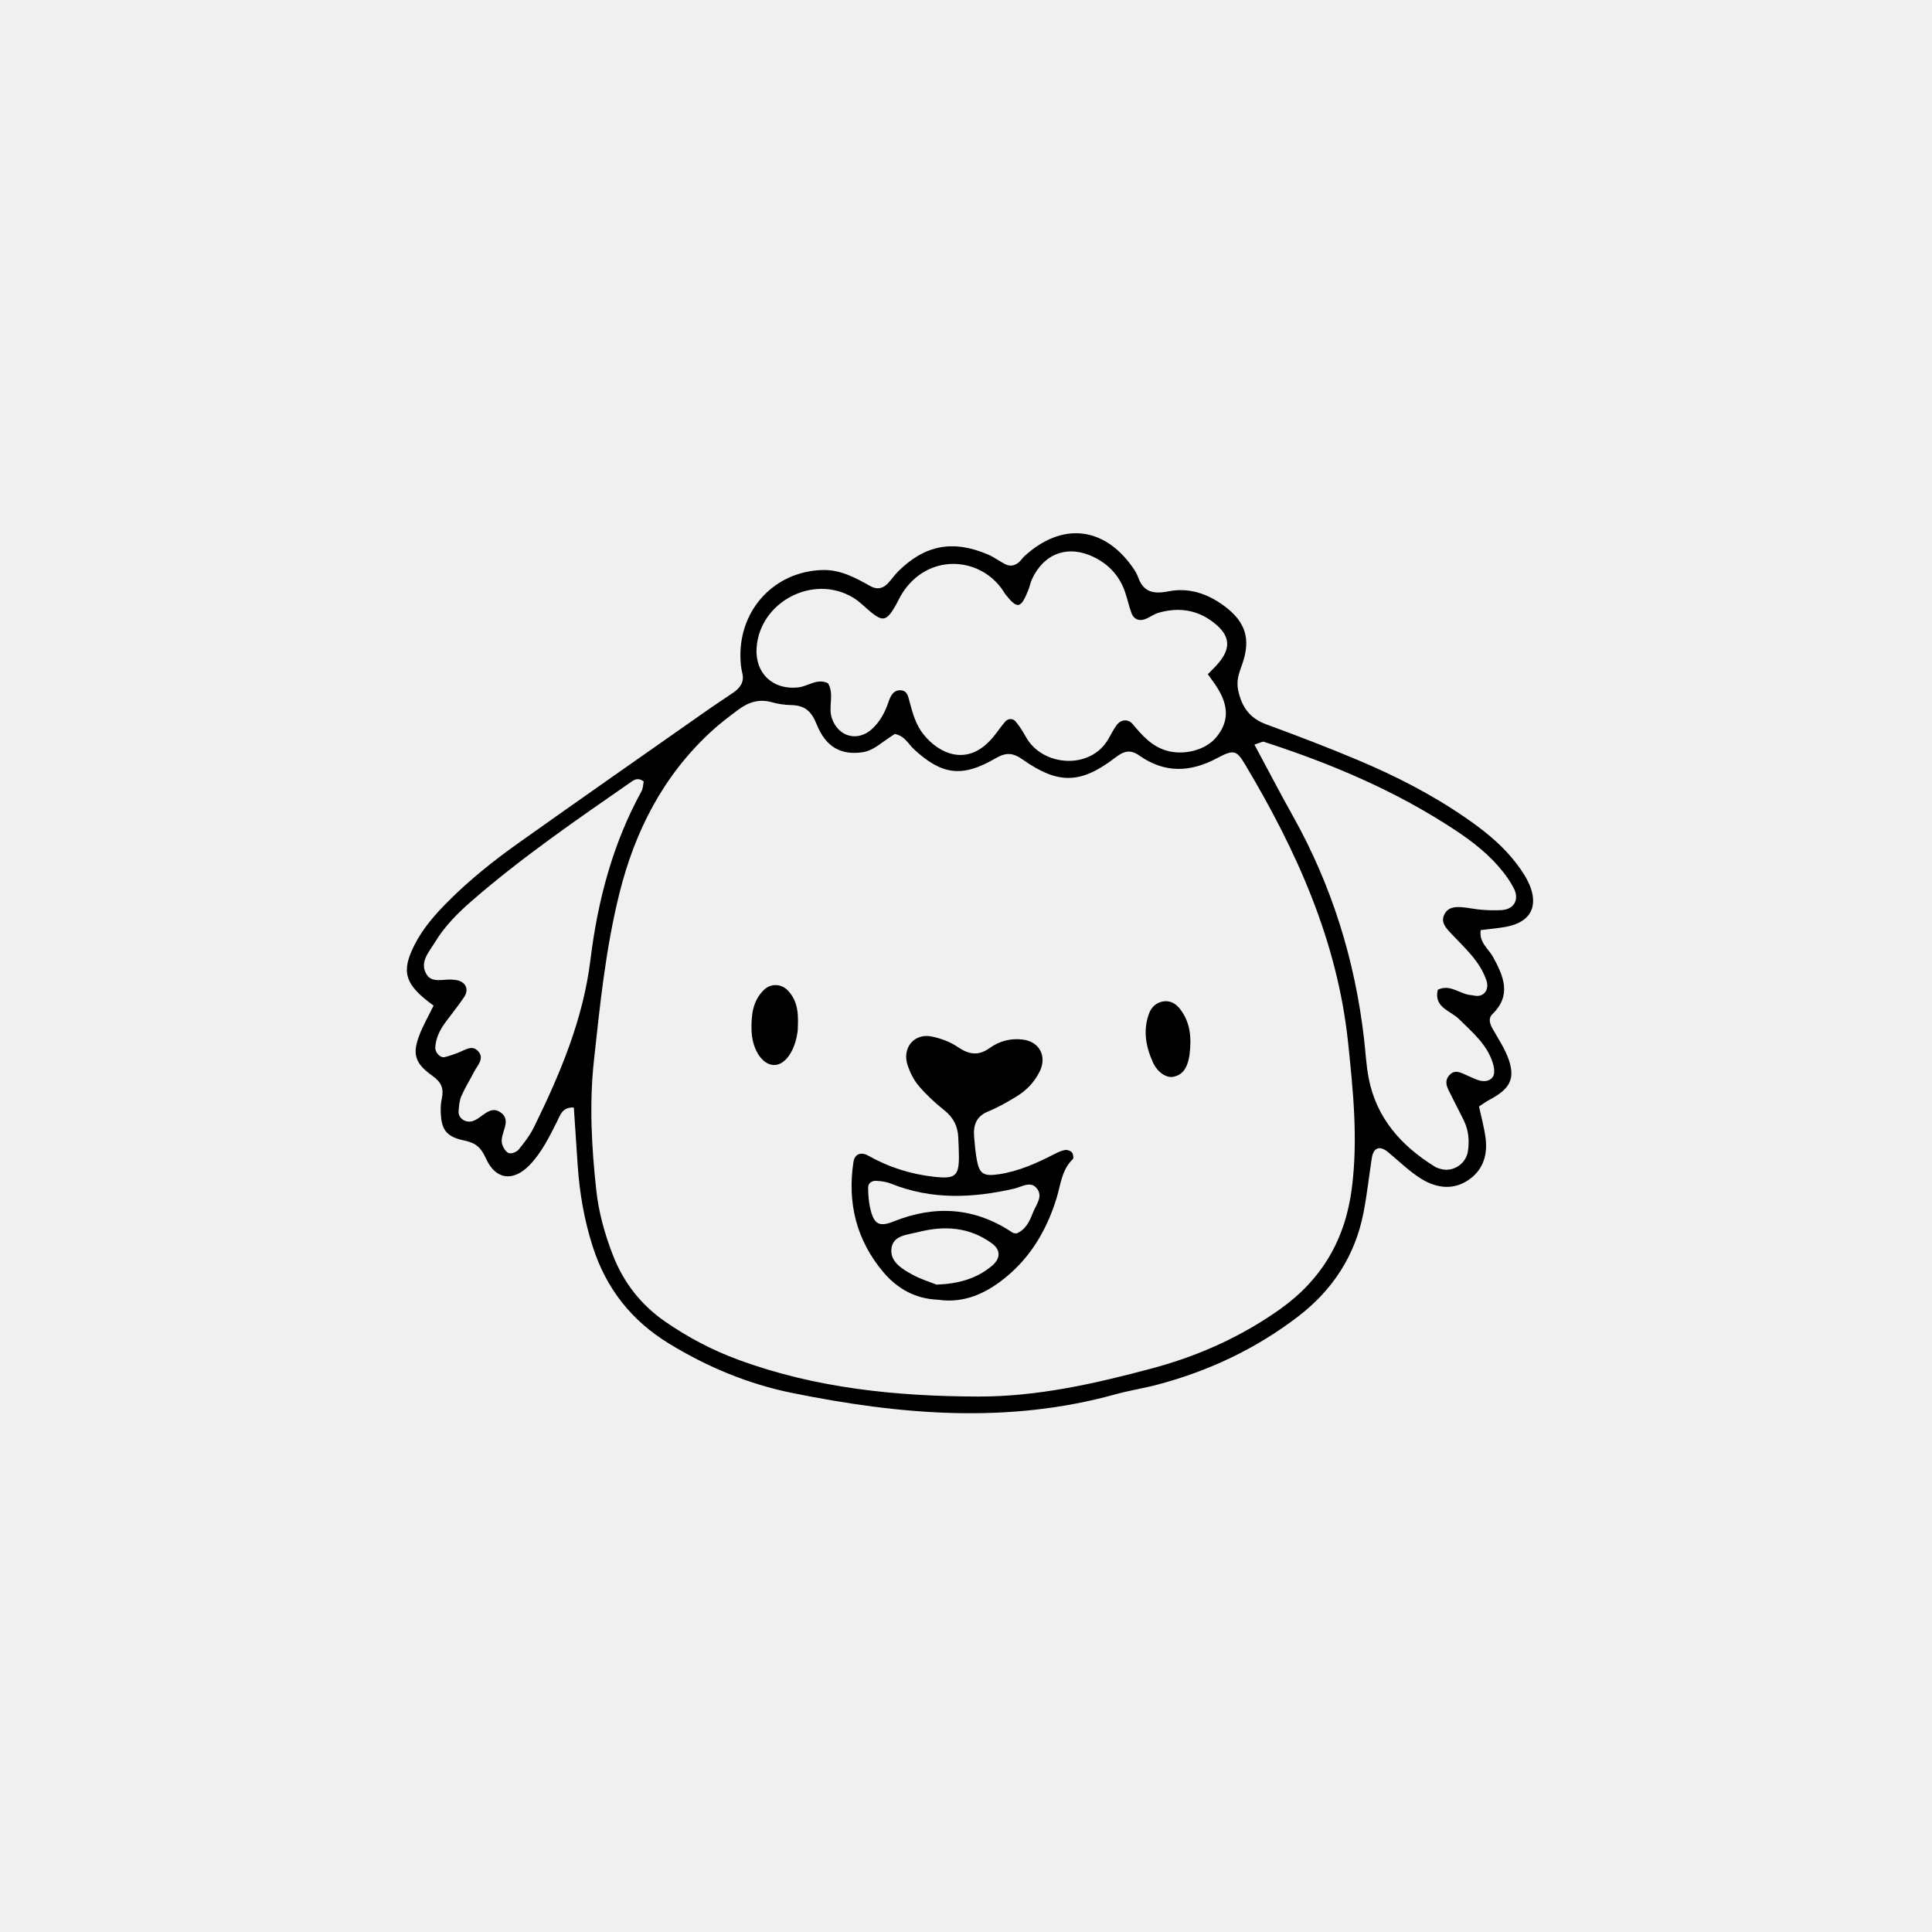
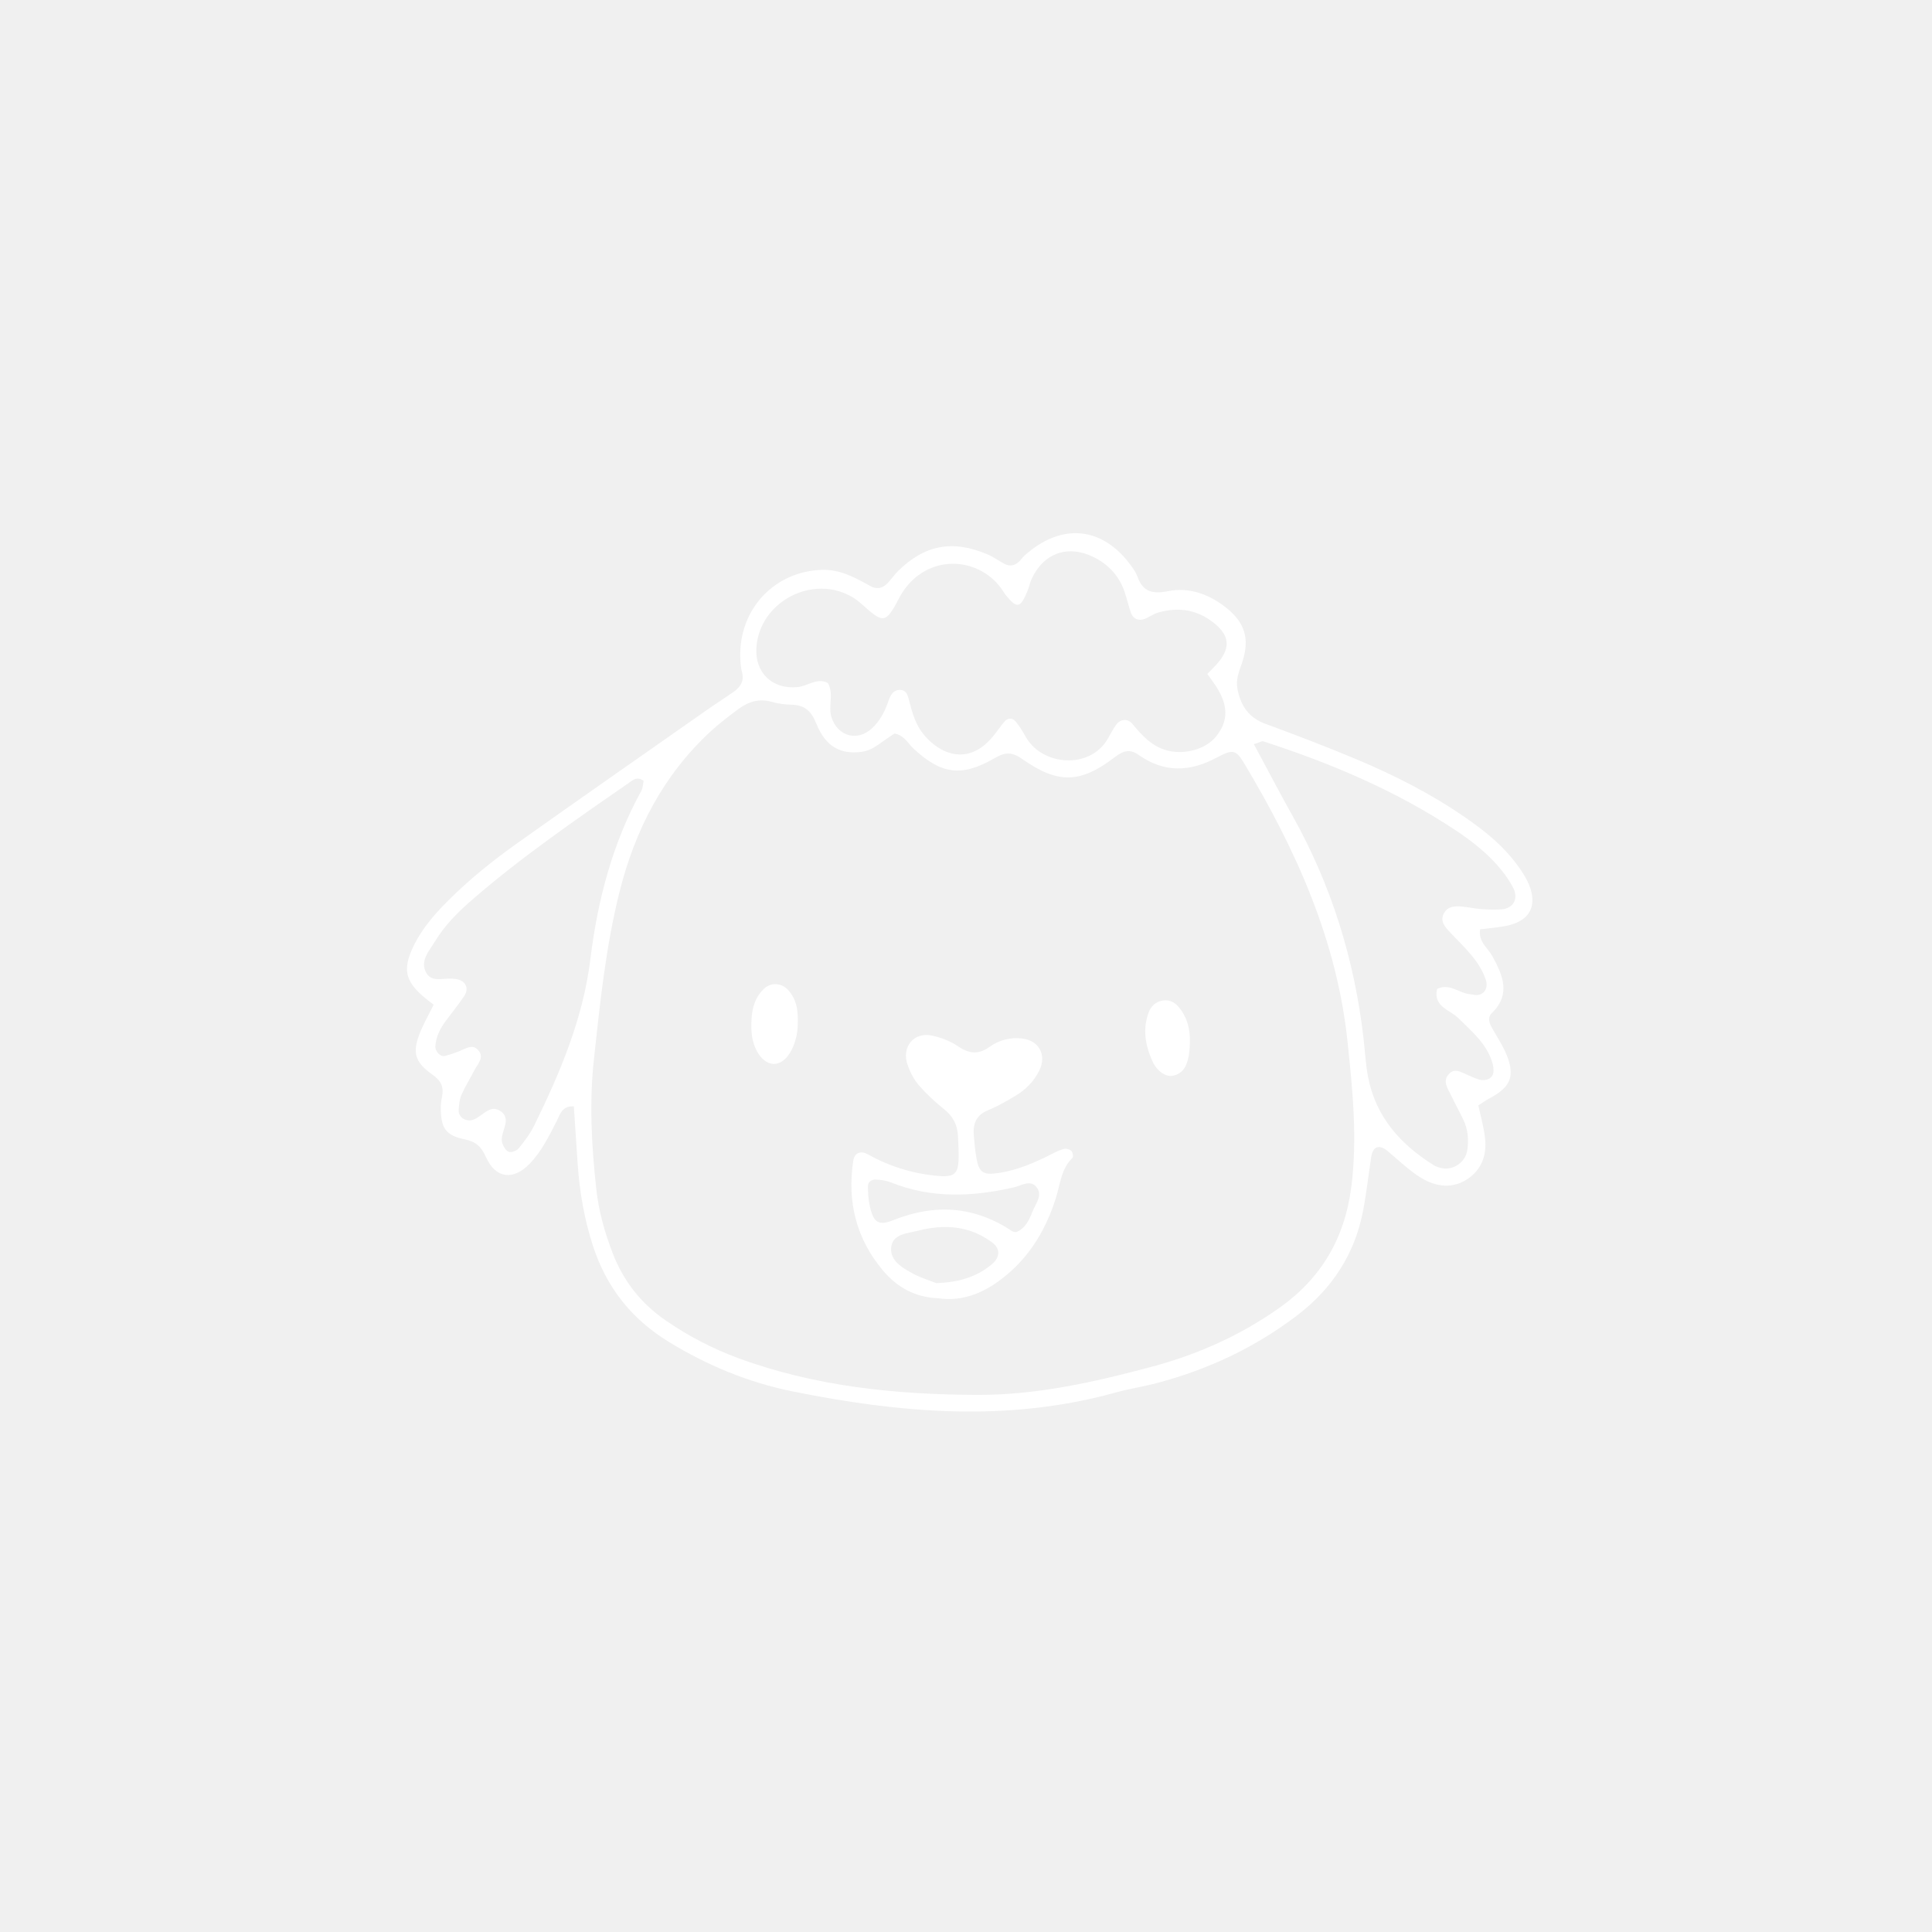
<svg xmlns="http://www.w3.org/2000/svg" width="576" zoomAndPan="magnify" viewBox="0 0 432 432" height="576" preserveAspectRatio="xMidYMid meet" version="1.0">
  <defs>
-     <clipPath id="07dd21bb72">
-       <path d="M 90 119 L 343 119 L 343 317 L 90 317 Z M 90 119 " clip-rule="nonzero" />
+     <clipPath id="cb80bb69ca">
+       <path d="M 91 119 L 343 119 L 343 316 L 91 316 Z M 91 119 " clip-rule="nonzero" />
    </clipPath>
-     <clipPath id="9c2a2ca3b5">
+     <clipPath id="fca38370a3">
      <path d="M 101.75 102.328 L 351.617 128.68 L 330.375 330.062 L 80.512 303.711 Z M 101.75 102.328 " clip-rule="nonzero" />
    </clipPath>
-     <clipPath id="10ca2e8d06">
-       <path d="M 101.75 102.328 L 351.617 128.68 L 330.375 330.062 L 80.512 303.711 Z M 101.75 102.328 " clip-rule="nonzero" />
-     </clipPath>
-     <clipPath id="e7353a0159">
+     <clipPath id="6d7d22262f">
      <path d="M 101.75 102.328 L 351.617 128.68 L 330.375 330.062 L 80.512 303.711 Z M 101.75 102.328 " clip-rule="nonzero" />
    </clipPath>
  </defs>
-   <g clip-path="url(#07dd21bb72)">
-     <g clip-path="url(#9c2a2ca3b5)">
-       <g clip-path="url(#10ca2e8d06)">
-         <g clip-path="url(#e7353a0159)">
-           <path fill="#000000" d="M 96.957 224.863 C 90.473 220.16 89.633 217.332 92.668 211.312 C 94.539 207.609 97.25 204.516 100.16 201.598 C 104.941 196.805 110.203 192.578 115.699 188.668 C 129.797 178.648 143.988 168.75 158.145 158.816 C 160.062 157.469 162.043 156.211 163.969 154.871 C 165.5 153.801 166.492 152.504 165.965 150.434 C 165.68 149.309 165.59 148.113 165.562 146.945 C 165.324 136.164 173.297 127.727 183.945 127.457 C 187.945 127.355 191.289 129.191 194.621 131.062 C 196.117 131.898 197.422 131.613 198.547 130.426 C 199.355 129.578 200.008 128.582 200.836 127.758 C 206.836 121.836 213.062 120.652 220.922 123.992 C 222.258 124.559 223.441 125.469 224.738 126.137 C 225.895 126.734 227 126.496 227.938 125.617 C 228.363 125.219 228.688 124.707 229.117 124.316 C 237.398 116.773 246.703 117.684 253.133 126.672 C 253.645 127.383 254.152 128.141 254.438 128.957 C 255.652 132.406 257.859 132.902 261.312 132.219 C 265.777 131.336 270.008 132.719 273.715 135.473 C 278.453 138.996 279.758 142.781 277.773 148.484 C 277.09 150.438 276.387 152.098 276.855 154.332 C 277.656 158.117 279.449 160.613 283.16 161.973 C 290.027 164.492 296.863 167.113 303.609 169.945 C 311.984 173.473 320.074 177.59 327.582 182.766 C 331.461 185.441 335.164 188.316 338.172 191.957 C 339.473 193.527 340.711 195.215 341.621 197.027 C 343.809 201.383 343.449 206.07 336.484 207.285 C 334.777 207.578 333.047 207.727 331.098 207.969 C 330.652 210.738 332.859 212.148 333.875 214.02 C 336.23 218.355 338.027 222.551 333.684 226.793 C 332.746 227.703 333.113 228.891 333.734 230 C 335.02 232.293 336.539 234.52 337.371 236.977 C 338.832 241.293 337.566 243.527 333.051 245.918 C 332.312 246.309 331.633 246.816 330.707 247.414 C 331.215 249.766 331.84 252.004 332.156 254.285 C 332.672 258.008 331.762 261.383 328.613 263.668 C 325.113 266.207 321.285 265.715 317.871 263.629 C 315.156 261.969 312.844 259.648 310.363 257.609 C 308.516 256.09 307.105 256.582 306.742 258.934 C 306.113 262.988 305.672 267.074 304.895 271.098 C 303.035 280.734 297.988 288.453 290.242 294.387 C 280.816 301.602 270.266 306.578 258.809 309.609 C 255.695 310.43 252.496 310.918 249.398 311.777 C 225.281 318.465 201.156 316.332 177.148 311.473 C 167.383 309.496 158.16 305.676 149.559 300.406 C 141.156 295.258 135.562 288.129 132.555 278.801 C 130.652 272.898 129.609 266.859 129.18 260.695 C 128.879 256.336 128.602 251.98 128.312 247.652 C 125.664 247.5 125.246 249.434 124.512 250.879 C 122.777 254.281 121.109 257.723 118.426 260.504 C 114.797 264.266 110.852 263.859 108.691 259.102 C 107.594 256.691 106.535 255.586 103.832 255.027 C 99.57 254.148 98.605 252.418 98.543 248.227 C 98.527 247.352 98.617 246.461 98.797 245.605 C 99.258 243.383 98.719 241.984 96.645 240.52 C 92.715 237.738 92.215 235.617 93.73 231.57 C 94.543 229.387 95.738 227.352 96.949 224.859 Z M 200.07 164.113 C 199.336 164.613 198.379 165.23 197.461 165.895 C 196.039 166.922 194.664 167.945 192.812 168.211 C 188.172 168.863 184.699 167.191 182.598 161.93 C 181.406 158.957 179.906 157.719 176.918 157.66 C 175.465 157.629 173.977 157.418 172.582 157.02 C 169.77 156.223 167.352 157.004 165.148 158.645 C 163.039 160.219 160.922 161.816 158.988 163.602 C 148.297 173.465 141.977 185.789 138.492 199.797 C 135.434 212.094 134.16 224.629 132.801 237.168 C 131.746 246.844 132.277 256.504 133.332 266.145 C 133.875 271.129 135.215 275.918 137.023 280.59 C 139.426 286.797 143.309 291.77 148.797 295.562 C 153.895 299.078 159.312 301.918 165.113 304.055 C 182.418 310.426 200.453 312.219 218.699 312.27 C 231.977 312.309 244.883 309.379 257.629 305.965 C 267.879 303.223 277.504 298.922 286.215 292.742 C 295.605 286.082 300.836 277.086 302.285 265.617 C 303.668 254.715 302.574 243.965 301.441 233.16 C 299.066 210.449 289.945 190.262 278.422 170.965 C 276.496 167.738 275.902 167.516 272.117 169.535 C 266.129 172.738 260.375 172.906 254.746 168.934 C 252.695 167.484 251.262 167.961 249.344 169.43 C 241.668 175.301 236.664 175.449 228.715 169.863 C 226.406 168.242 224.926 168.207 222.512 169.613 C 215.082 173.934 210.551 173.258 204.355 167.527 C 203.094 166.355 202.355 164.57 200.074 164.113 Z M 185.145 152.777 C 186.609 155.242 185.152 157.988 185.988 160.539 C 187.371 164.738 191.75 165.988 195.012 162.977 C 196.777 161.344 197.871 159.309 198.637 157.055 C 199.105 155.668 199.734 154.207 201.508 154.359 C 202.93 154.48 203.105 155.883 203.402 156.992 C 204.086 159.547 204.801 162.086 206.488 164.199 C 209.988 168.59 216.434 171.633 222.086 164.793 C 223.016 163.672 223.816 162.445 224.77 161.352 C 225.453 160.574 226.496 160.641 227.074 161.305 C 228.02 162.387 228.762 163.664 229.48 164.926 C 233.168 171.379 243.824 172.23 247.84 165.23 C 248.422 164.219 248.953 163.164 249.625 162.215 C 250.59 160.848 252.223 160.656 253.305 161.949 C 255.387 164.445 257.477 166.828 260.754 167.816 C 264.688 168.996 269.602 167.746 271.984 164.828 C 274.781 161.41 274.82 157.887 272.086 153.617 C 271.473 152.664 270.785 151.766 270.074 150.754 C 270.859 149.953 271.473 149.367 272.043 148.742 C 275.152 145.316 275.199 142.559 272.125 139.828 C 268.305 136.441 263.879 135.629 259.047 137.02 C 257.941 137.34 256.977 138.145 255.875 138.5 C 254.633 138.902 253.508 138.414 253.039 137.184 C 252.414 135.559 252.086 133.824 251.496 132.18 C 250.258 128.703 247.871 126.172 244.598 124.57 C 238.82 121.758 233.438 123.707 230.758 129.496 C 230.395 130.289 230.242 131.18 229.914 131.992 C 228.277 136.07 227.512 136.238 224.965 133.086 C 224.598 132.633 224.324 132.105 223.98 131.633 C 218.707 124.375 207.441 123.789 201.773 132.613 C 201.148 133.594 200.68 134.676 200.094 135.684 C 198.266 138.789 197.371 139 194.824 136.941 C 193.465 135.844 192.246 134.523 190.762 133.633 C 181.887 128.273 169.891 134.539 169.176 144.84 C 168.785 150.523 172.789 154.301 178.414 153.715 C 180.672 153.484 182.699 151.582 185.141 152.773 Z M 280.492 166.496 C 283.535 172.156 286.219 177.328 289.066 182.41 C 297.793 197.977 302.977 214.664 305.012 232.359 C 305.348 235.273 305.484 238.223 306.043 241.09 C 307.773 250 313.289 256.168 320.758 260.824 C 321.242 261.129 321.832 261.309 322.395 261.441 C 325.008 262.07 327.816 260.164 328.223 257.473 C 328.582 255.105 328.395 252.781 327.34 250.594 C 326.453 248.746 325.465 246.949 324.578 245.102 C 323.844 243.562 322.598 241.938 324.18 240.309 C 325.469 238.984 326.879 239.996 328.199 240.539 C 329.008 240.875 329.789 241.289 330.621 241.547 C 331.809 241.914 333.098 241.809 333.801 240.793 C 334.211 240.191 334.156 239.074 333.957 238.281 C 332.805 233.762 329.359 230.961 326.223 227.852 C 324.336 225.98 320.555 225.293 321.488 221.32 C 324.285 219.926 326.473 222.375 329.027 222.52 C 329.316 222.539 329.602 222.621 329.895 222.664 C 331.859 222.938 333.043 221.23 332.371 219.242 C 330.902 214.883 327.52 211.992 324.527 208.785 C 323.336 207.512 321.941 206.156 323.105 204.215 C 323.965 202.781 325.539 202.734 327.023 202.867 C 328.48 202.996 329.922 203.324 331.379 203.434 C 332.836 203.547 334.309 203.586 335.766 203.5 C 338.586 203.336 339.805 201.098 338.449 198.531 C 337.766 197.246 336.938 196.02 336.027 194.879 C 333.078 191.164 329.387 188.266 325.465 185.672 C 312.18 176.871 297.656 170.734 282.562 165.852 C 282.332 165.777 282.008 166.008 280.488 166.492 Z M 143.941 174.738 C 142.914 173.957 142.086 174.176 141.367 174.672 C 129.078 183.203 116.727 191.664 105.414 201.508 C 102.309 204.207 99.391 207.152 97.254 210.691 C 95.957 212.844 93.738 215.141 95.359 217.852 C 96.574 219.879 99.094 218.898 101.078 219.043 C 101.367 219.062 101.66 219.09 101.949 219.133 C 104.07 219.449 104.969 221.168 103.793 222.93 C 102.488 224.879 100.996 226.695 99.605 228.586 C 98.379 230.262 97.457 232.059 97.328 234.207 C 97.266 235.316 98.434 236.637 99.473 236.367 C 100.598 236.074 101.703 235.688 102.781 235.25 C 104.113 234.707 105.582 233.68 106.805 234.938 C 108.473 236.641 106.781 238.148 106.023 239.629 C 105.09 241.457 103.984 243.195 103.168 245.066 C 102.719 246.098 102.625 247.312 102.543 248.457 C 102.43 250.02 104.02 251.082 105.504 250.73 C 107.695 250.203 109.367 247.086 111.801 248.648 C 114.789 250.57 111.512 253.527 112.305 255.926 C 112.555 256.676 113.133 257.633 113.77 257.84 C 114.383 258.035 115.531 257.59 115.977 257.043 C 117.266 255.465 118.531 253.801 119.426 251.984 C 125.25 240.094 130.379 227.984 132.02 214.645 C 133.645 201.453 136.961 188.719 143.426 176.957 C 143.797 176.285 143.797 175.406 143.941 174.738 Z M 209.738 290.621 C 204.68 290.426 200.633 288.152 197.5 284.434 C 191.488 277.297 189.434 268.977 190.84 259.781 C 191.098 258.125 192.441 257.457 194.102 258.387 C 198.773 261.02 203.75 262.59 209.062 263.156 C 213.559 263.633 214.41 262.941 214.418 258.691 C 214.418 257.227 214.332 255.758 214.27 254.297 C 214.16 251.816 213.168 249.871 211.172 248.277 C 209.121 246.645 207.168 244.828 205.465 242.848 C 204.348 241.551 203.52 239.883 202.961 238.246 C 201.613 234.273 204.461 230.906 208.465 231.789 C 210.426 232.219 212.461 232.953 214.102 234.078 C 216.566 235.766 218.707 236.188 221.27 234.355 C 223.465 232.785 225.977 232.098 228.758 232.457 C 232.422 232.93 234.141 236.168 232.488 239.562 C 231.285 242.023 229.449 243.883 227.156 245.266 C 225.152 246.473 223.094 247.648 220.941 248.531 C 218.289 249.625 217.602 251.605 217.812 254.156 C 217.953 255.902 218.109 257.66 218.426 259.387 C 219.008 262.523 219.969 263.074 223.383 262.562 C 227.797 261.898 231.785 260.09 235.711 258.086 C 236.484 257.691 237.293 257.297 238.133 257.148 C 238.617 257.059 239.355 257.305 239.676 257.668 C 239.969 258 240.113 258.961 239.883 259.184 C 237.375 261.59 237.172 264.934 236.238 267.953 C 234.109 274.848 230.621 280.863 225.039 285.488 C 220.621 289.156 215.656 291.492 209.738 290.621 Z M 227.289 275.809 C 229.359 274.953 230.215 273.082 230.957 271.172 C 231.656 269.359 233.41 267.438 231.703 265.574 C 230.328 264.062 228.391 265.41 226.797 265.777 C 217.516 267.906 208.344 268.32 199.293 264.688 C 198.238 264.262 197.031 264.086 195.887 264.039 C 195.008 264 194.113 264.496 194.117 265.539 C 194.129 266.973 194.215 268.438 194.508 269.836 C 195.316 273.648 196.426 274.48 199.828 273.117 C 209.188 269.379 218.027 269.992 226.445 275.637 C 226.66 275.777 226.988 275.754 227.285 275.809 Z M 209.41 287.246 C 214.188 287.059 218.289 285.984 221.785 283.062 C 223.742 281.422 223.805 279.504 221.828 278.051 C 216.766 274.336 211.145 274 205.297 275.5 C 202.871 276.121 199.52 276.184 199.305 279.41 C 199.113 282.23 201.797 283.801 204.082 285.047 C 205.832 286.004 207.781 286.59 209.41 287.246 Z M 176.238 221.547 C 174.75 219.938 172.379 219.816 170.805 221.352 C 168.262 223.84 167.977 227.043 168.043 230.289 C 168.129 234.32 170.121 237.617 172.531 238.086 C 175.23 238.613 177.801 235.32 178.375 230.371 C 178.488 227.41 178.688 224.199 176.234 221.547 Z M 263.836 225.586 C 262.902 224.398 261.66 223.66 260.082 223.922 C 258.535 224.18 257.461 225.191 256.941 226.594 C 255.547 230.344 256.191 234 257.789 237.531 C 258.781 239.727 260.77 241.125 262.426 240.762 C 264.754 240.25 265.516 238.402 265.902 236.316 C 265.953 236.035 265.996 235.746 265.977 235.867 C 266.473 231.91 266.129 228.516 263.836 225.586 Z M 263.836 225.586 " fill-opacity="1" fill-rule="nonzero" />
-         </g>
+   <g clip-path="url(#cb80bb69ca)">
+     <g clip-path="url(#fca38370a3)">
+       <g clip-path="url(#6d7d22262f)">
+         <path fill="#ffffff" d="M 96.977 224.637 C 90.496 219.941 89.656 217.117 92.688 211.109 C 94.555 207.418 97.266 204.328 100.172 201.414 C 104.949 196.629 110.211 192.41 115.699 188.512 C 129.785 178.512 143.965 168.633 158.113 158.719 C 160.027 157.375 162.008 156.117 163.93 154.781 C 165.461 153.715 166.453 152.422 165.926 150.355 C 165.641 149.23 165.547 148.035 165.523 146.871 C 165.285 136.109 173.25 127.691 183.891 127.422 C 187.887 127.32 191.23 129.156 194.559 131.02 C 196.051 131.855 197.359 131.57 198.48 130.387 C 199.289 129.539 199.941 128.543 200.77 127.727 C 206.766 121.812 212.984 120.633 220.84 123.969 C 222.172 124.535 223.359 125.438 224.656 126.105 C 225.809 126.703 226.91 126.469 227.852 125.59 C 228.277 125.191 228.598 124.68 229.027 124.289 C 237.305 116.762 246.602 117.672 253.027 126.645 C 253.539 127.355 254.047 128.113 254.332 128.926 C 255.547 132.371 257.75 132.867 261.203 132.184 C 265.664 131.301 269.891 132.684 273.594 135.434 C 278.332 138.949 279.637 142.73 277.652 148.422 C 276.973 150.371 276.266 152.027 276.738 154.258 C 277.539 158.035 279.328 160.527 283.039 161.883 C 289.902 164.402 296.734 167.016 303.473 169.848 C 311.844 173.367 319.926 177.477 327.434 182.645 C 331.305 185.316 335.008 188.188 338.016 191.824 C 339.312 193.391 340.551 195.074 341.461 196.883 C 343.648 201.23 343.289 205.91 336.328 207.117 C 334.625 207.414 332.898 207.562 330.949 207.805 C 330.504 210.566 332.707 211.977 333.723 213.844 C 336.078 218.168 337.875 222.359 333.531 226.59 C 332.598 227.5 332.965 228.684 333.586 229.793 C 334.871 232.082 336.391 234.305 337.219 236.758 C 338.68 241.062 337.418 243.297 332.902 245.684 C 332.168 246.07 331.488 246.578 330.559 247.176 C 331.07 249.52 331.695 251.754 332.008 254.035 C 332.523 257.75 331.617 261.117 328.473 263.398 C 324.977 265.934 321.148 265.438 317.734 263.355 C 315.023 261.699 312.711 259.387 310.234 257.348 C 308.387 255.832 306.977 256.324 306.613 258.672 C 305.988 262.719 305.547 266.797 304.77 270.812 C 302.914 280.43 297.871 288.137 290.133 294.055 C 280.711 301.258 270.168 306.223 258.719 309.246 C 255.609 310.066 252.414 310.551 249.316 311.41 C 225.219 318.082 201.113 315.949 177.117 311.098 C 167.359 309.121 158.145 305.309 149.547 300.047 C 141.152 294.91 135.562 287.789 132.555 278.48 C 130.652 272.59 129.609 266.559 129.18 260.41 C 128.875 256.055 128.602 251.707 128.312 247.387 C 125.668 247.234 125.25 249.168 124.512 250.609 C 122.781 254.004 121.113 257.438 118.434 260.215 C 114.809 263.969 110.863 263.562 108.703 258.816 C 107.609 256.406 106.551 255.305 103.848 254.746 C 99.59 253.867 98.625 252.141 98.562 247.957 C 98.547 247.086 98.637 246.195 98.816 245.344 C 99.273 243.121 98.738 241.727 96.664 240.266 C 92.738 237.488 92.238 235.371 93.75 231.332 C 94.566 229.152 95.758 227.121 96.969 224.633 Z M 200.008 164.012 C 199.273 164.512 198.32 165.125 197.402 165.789 C 195.98 166.816 194.605 167.836 192.758 168.102 C 188.117 168.754 184.648 167.082 182.547 161.832 C 181.359 158.863 179.855 157.629 176.871 157.566 C 175.418 157.535 173.93 157.324 172.539 156.93 C 169.73 156.129 167.312 156.914 165.109 158.551 C 163 160.121 160.887 161.715 158.953 163.492 C 148.273 173.34 141.957 185.641 138.477 199.621 C 135.422 211.895 134.152 224.41 132.793 236.926 C 131.742 246.582 132.277 256.227 133.328 265.848 C 133.871 270.824 135.215 275.602 137.02 280.266 C 139.422 286.461 143.301 291.426 148.789 295.211 C 153.879 298.723 159.297 301.559 165.094 303.691 C 182.387 310.055 200.41 311.844 218.641 311.898 C 231.91 311.938 244.809 309.016 257.543 305.609 C 267.785 302.871 277.402 298.582 286.109 292.414 C 295.488 285.77 300.715 276.789 302.164 265.344 C 303.543 254.461 302.445 243.727 301.316 232.945 C 298.938 210.277 289.82 190.121 278.305 170.859 C 276.383 167.641 275.785 167.414 272.004 169.43 C 266.02 172.629 260.273 172.797 254.648 168.832 C 252.594 167.383 251.164 167.859 249.25 169.324 C 241.574 175.184 236.574 175.328 228.633 169.754 C 226.324 168.137 224.844 168.102 222.434 169.504 C 215.012 173.816 210.484 173.141 204.293 167.418 C 203.031 166.25 202.289 164.469 200.012 164.012 Z M 185.09 152.695 C 186.555 155.156 185.098 157.895 185.938 160.441 C 187.32 164.633 191.695 165.883 194.953 162.875 C 196.719 161.246 197.809 159.215 198.574 156.965 C 199.043 155.582 199.668 154.125 201.441 154.277 C 202.863 154.398 203.039 155.797 203.336 156.906 C 204.02 159.457 204.734 161.988 206.422 164.098 C 209.922 168.48 216.359 171.516 222.008 164.691 C 222.934 163.574 223.734 162.352 224.691 161.258 C 225.371 160.48 226.414 160.547 226.992 161.211 C 227.934 162.289 228.68 163.566 229.398 164.824 C 233.086 171.266 243.73 172.121 247.742 165.133 C 248.324 164.121 248.855 163.07 249.527 162.121 C 250.492 160.758 252.121 160.566 253.203 161.859 C 255.285 164.348 257.371 166.727 260.648 167.715 C 264.578 168.895 269.492 167.645 271.871 164.734 C 274.664 161.32 274.703 157.805 271.969 153.543 C 271.359 152.594 270.672 151.691 269.961 150.688 C 270.746 149.887 271.359 149.301 271.926 148.676 C 275.031 145.262 275.082 142.504 272.008 139.781 C 268.191 136.398 263.766 135.586 258.938 136.977 C 257.832 137.293 256.871 138.098 255.77 138.449 C 254.527 138.855 253.402 138.367 252.934 137.141 C 252.312 135.516 251.98 133.785 251.395 132.145 C 250.152 128.672 247.77 126.145 244.496 124.547 C 238.727 121.738 233.348 123.684 230.672 129.461 C 230.305 130.254 230.152 131.141 229.828 131.953 C 228.191 136.023 227.426 136.191 224.883 133.047 C 224.516 132.59 224.242 132.066 223.895 131.594 C 218.625 124.348 207.367 123.762 201.707 132.57 C 201.082 133.547 200.613 134.629 200.027 135.633 C 198.203 138.734 197.309 138.945 194.762 136.887 C 193.406 135.793 192.184 134.477 190.703 133.586 C 181.832 128.238 169.848 134.488 169.133 144.77 C 168.742 150.445 172.742 154.211 178.367 153.633 C 180.621 153.398 182.648 151.504 185.086 152.691 Z M 280.371 166.398 C 283.414 172.047 286.098 177.215 288.941 182.285 C 297.664 197.824 302.848 214.48 304.883 232.145 C 305.219 235.055 305.355 237.996 305.914 240.859 C 307.645 249.754 313.156 255.91 320.621 260.559 C 321.105 260.863 321.695 261.043 322.258 261.176 C 324.871 261.805 327.676 259.902 328.082 257.215 C 328.441 254.852 328.25 252.531 327.199 250.352 C 326.312 248.504 325.324 246.711 324.438 244.867 C 323.703 243.332 322.457 241.707 324.039 240.082 C 325.324 238.758 326.738 239.77 328.055 240.312 C 328.863 240.648 329.645 241.059 330.477 241.316 C 331.66 241.684 332.949 241.582 333.652 240.566 C 334.062 239.965 334.008 238.848 333.809 238.059 C 332.656 233.547 329.215 230.75 326.078 227.648 C 324.191 225.781 320.414 225.094 321.344 221.129 C 324.141 219.734 326.328 222.18 328.879 222.328 C 329.168 222.344 329.453 222.426 329.746 222.469 C 331.711 222.742 332.891 221.039 332.223 219.055 C 330.75 214.703 327.371 211.816 324.379 208.617 C 323.188 207.348 321.797 205.988 322.961 204.055 C 323.816 202.625 325.391 202.578 326.875 202.707 C 328.328 202.836 329.77 203.164 331.23 203.277 C 332.684 203.387 334.156 203.426 335.613 203.34 C 338.43 203.18 339.648 200.945 338.289 198.383 C 337.609 197.098 336.781 195.875 335.875 194.734 C 332.926 191.027 329.234 188.137 325.316 185.543 C 312.039 176.758 297.527 170.633 282.441 165.754 C 282.211 165.68 281.891 165.91 280.367 166.395 Z M 143.922 174.609 C 142.895 173.828 142.066 174.047 141.348 174.543 C 129.066 183.059 116.727 191.5 105.422 201.324 C 102.32 204.02 99.406 206.957 97.273 210.488 C 95.973 212.637 93.758 214.934 95.379 217.637 C 96.594 219.664 99.109 218.684 101.094 218.828 C 101.383 218.848 101.676 218.875 101.961 218.918 C 104.082 219.234 104.98 220.949 103.805 222.711 C 102.504 224.652 101.012 226.469 99.625 228.352 C 98.395 230.027 97.477 231.82 97.348 233.961 C 97.285 235.07 98.453 236.391 99.488 236.117 C 100.613 235.828 101.719 235.441 102.797 235.004 C 104.129 234.465 105.594 233.441 106.816 234.695 C 108.484 236.395 106.793 237.902 106.035 239.379 C 105.105 241.199 104 242.934 103.184 244.805 C 102.738 245.832 102.641 247.047 102.559 248.188 C 102.445 249.746 104.035 250.809 105.52 250.457 C 107.711 249.934 109.379 246.82 111.812 248.383 C 114.797 250.301 111.523 253.254 112.316 255.645 C 112.566 256.391 113.145 257.348 113.777 257.555 C 114.391 257.75 115.543 257.309 115.984 256.762 C 117.273 255.184 118.539 253.523 119.43 251.711 C 125.25 239.844 130.375 227.758 132.012 214.441 C 133.633 201.273 136.945 188.562 143.406 176.824 C 143.777 176.152 143.773 175.273 143.922 174.609 Z M 209.684 290.285 C 204.629 290.09 200.586 287.824 197.453 284.109 C 191.445 276.984 189.391 268.684 190.797 259.5 C 191.051 257.848 192.395 257.18 194.055 258.113 C 198.723 260.738 203.699 262.305 209.004 262.875 C 213.496 263.352 214.352 262.66 214.355 258.418 C 214.359 256.957 214.27 255.492 214.207 254.027 C 214.098 251.555 213.105 249.613 211.109 248.023 C 209.062 246.395 207.109 244.582 205.406 242.602 C 204.293 241.305 203.465 239.645 202.906 238.012 C 201.559 234.043 204.402 230.684 208.402 231.562 C 210.363 231.996 212.395 232.727 214.035 233.848 C 216.5 235.535 218.641 235.957 221.203 234.125 C 223.391 232.559 225.902 231.871 228.684 232.23 C 232.344 232.707 234.062 235.938 232.414 239.324 C 231.211 241.781 229.375 243.637 227.082 245.016 C 225.082 246.223 223.027 247.395 220.871 248.277 C 218.223 249.367 217.535 251.348 217.746 253.891 C 217.891 255.633 218.047 257.391 218.363 259.109 C 218.941 262.242 219.906 262.793 223.316 262.281 C 227.727 261.621 231.715 259.816 235.633 257.816 C 236.406 257.422 237.219 257.027 238.055 256.879 C 238.539 256.789 239.277 257.035 239.598 257.398 C 239.887 257.73 240.031 258.691 239.801 258.91 C 237.301 261.312 237.094 264.652 236.16 267.664 C 234.039 274.543 230.551 280.551 224.973 285.168 C 220.559 288.824 215.598 291.156 209.684 290.285 Z M 227.223 275.504 C 229.289 274.652 230.145 272.785 230.883 270.875 C 231.586 269.07 233.336 267.148 231.633 265.289 C 230.254 263.781 228.32 265.125 226.727 265.492 C 217.453 267.617 208.289 268.027 199.246 264.398 C 198.188 263.977 196.984 263.801 195.84 263.754 C 194.961 263.715 194.066 264.207 194.07 265.25 C 194.082 266.68 194.168 268.141 194.461 269.539 C 195.27 273.344 196.379 274.176 199.781 272.816 C 209.133 269.086 217.965 269.699 226.379 275.332 C 226.594 275.473 226.918 275.449 227.219 275.504 Z M 209.355 286.918 C 214.133 286.734 218.227 285.66 221.719 282.742 C 223.68 281.109 223.738 279.191 221.762 277.742 C 216.703 274.035 211.086 273.699 205.246 275.195 C 202.82 275.816 199.473 275.875 199.254 279.094 C 199.066 281.91 201.75 283.477 204.031 284.723 C 205.781 285.68 207.727 286.262 209.355 286.918 Z M 176.199 221.336 C 174.711 219.73 172.344 219.605 170.77 221.141 C 168.23 223.625 167.941 226.82 168.012 230.062 C 168.098 234.086 170.09 237.379 172.496 237.848 C 175.191 238.371 177.762 235.082 178.336 230.145 C 178.449 227.191 178.648 223.984 176.195 221.336 Z M 263.734 225.379 C 262.801 224.191 261.562 223.457 259.984 223.719 C 258.438 223.973 257.363 224.98 256.844 226.383 C 255.453 230.129 256.098 233.777 257.691 237.305 C 258.684 239.492 260.672 240.891 262.328 240.527 C 264.656 240.016 265.414 238.172 265.801 236.09 C 265.852 235.809 265.895 235.52 265.875 235.641 C 266.371 231.691 266.027 228.305 263.734 225.379 Z M 263.734 225.379 " fill-opacity="1" fill-rule="nonzero" />
      </g>
    </g>
  </g>
</svg>
